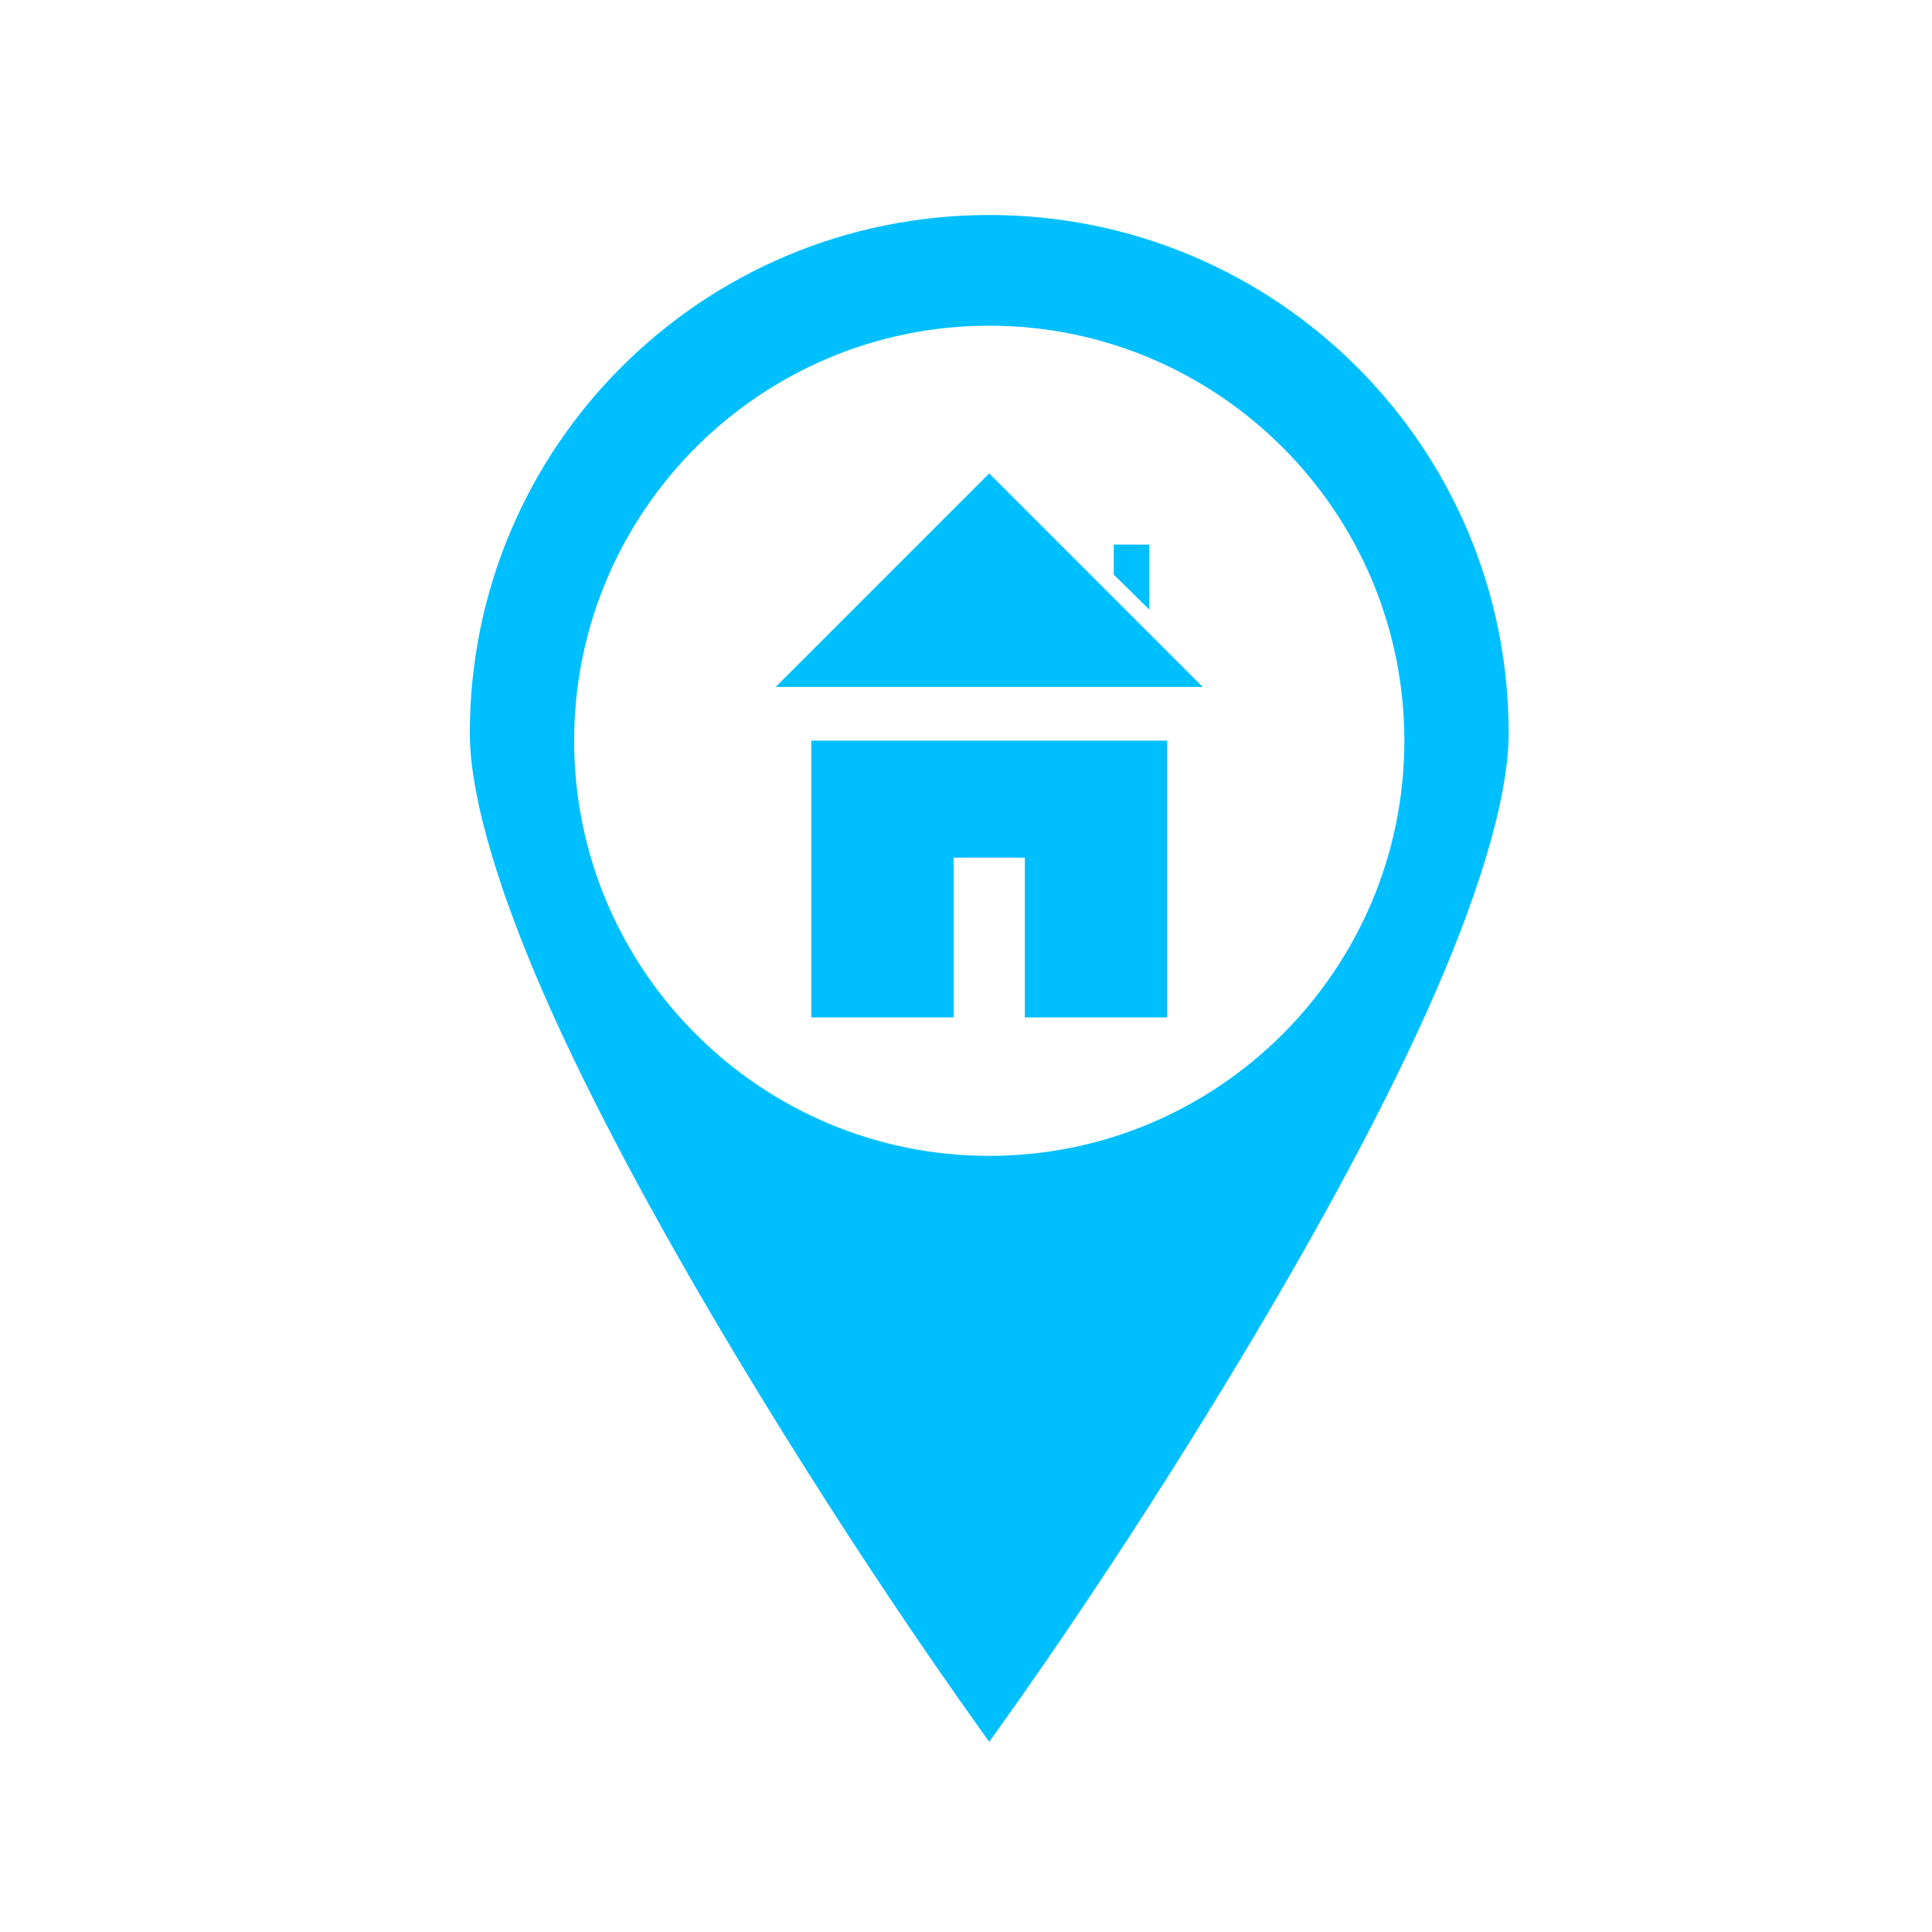
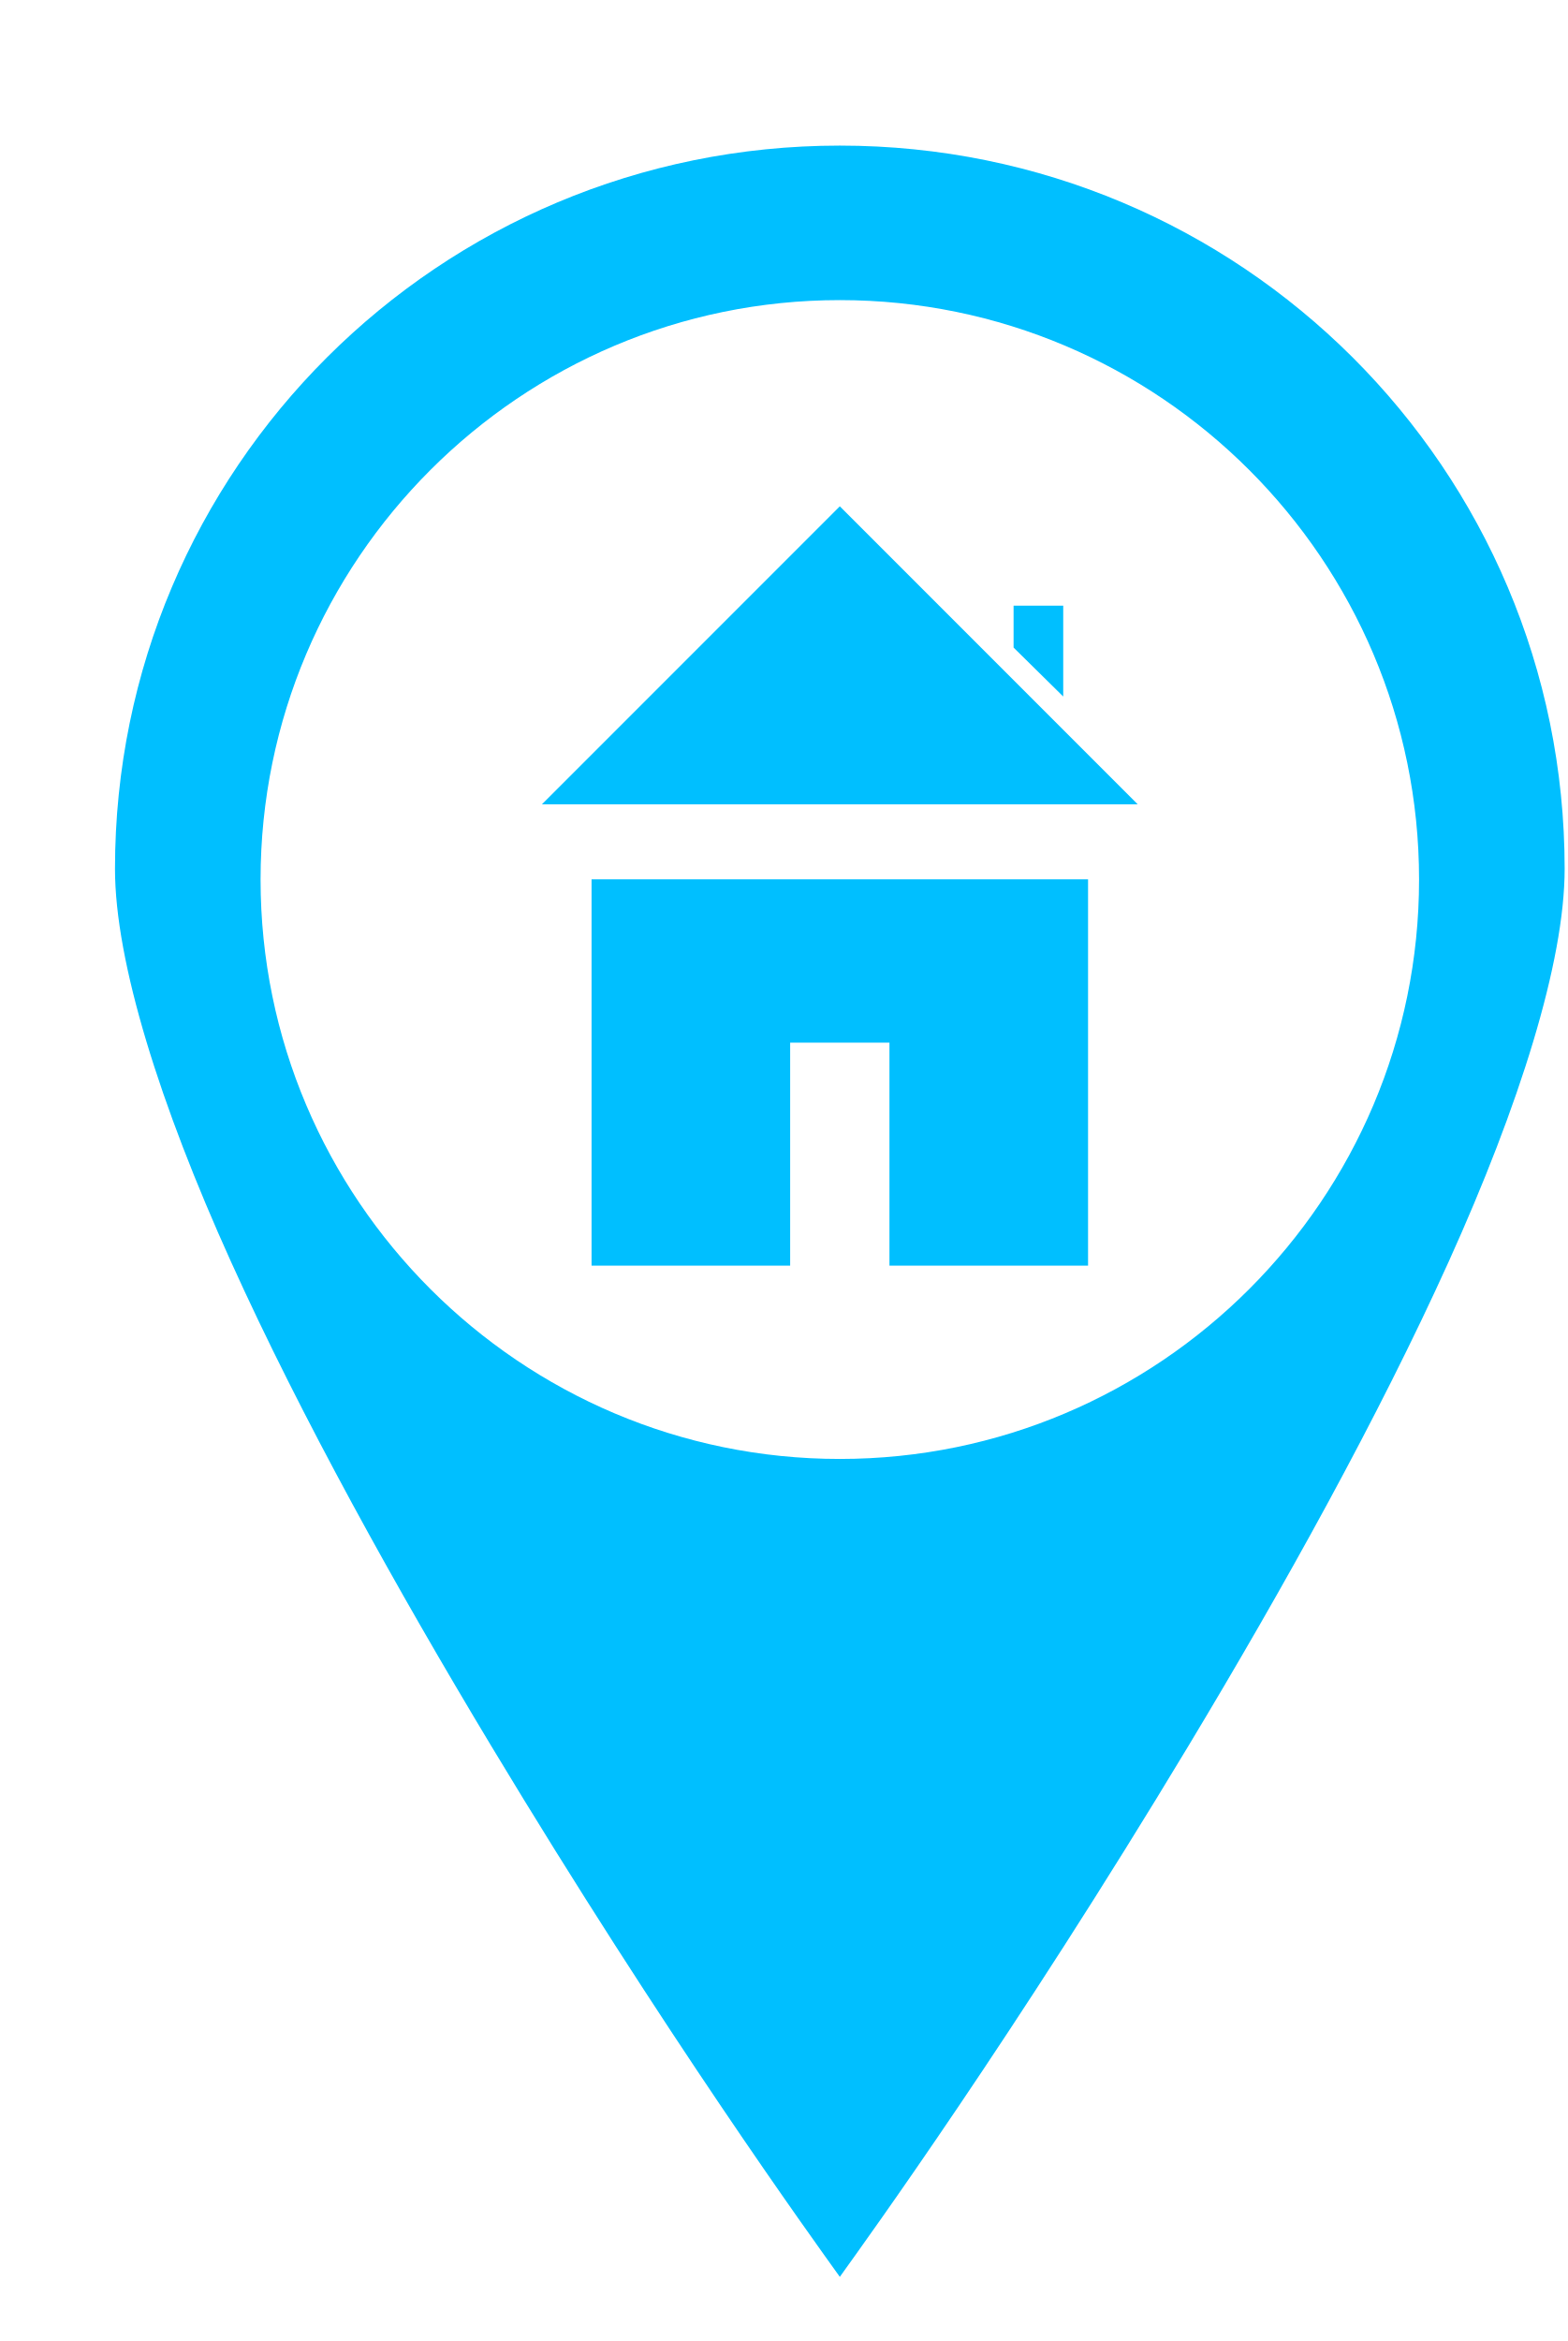
- <svg xmlns="http://www.w3.org/2000/svg" id="SvgjsSvg1013" width="288" height="288" version="1.1">
+ <svg xmlns="http://www.w3.org/2000/svg" id="SvgjsSvg1013" width="167.5" height="250" version="1.1">
  <defs id="SvgjsDefs1014" />
  <g id="SvgjsG1015" transform="matrix(0.9167,0,0,0.9167,12.28384,12.14954)">
    <svg width="288" height="288" viewBox="0 0 32 32">
-       <g transform="translate(441.385 -955.454)" fill="#00bfff" class="color000 svgShape">
+       <g transform="translate(434.385 -957.454)" fill="#00bfff" class="color000 svgShape">
        <path fill-rule="evenodd" d="m -184.778,845.74 -12,12 24,0 z m 7,4 0,1.688 2,1.971 0,-3.658 z m -17,11.022 0,15.556 8,0 0,-8.98 4,0 0,8.98 8,0 0,-15.556 z" transform="translate(-365.607 690.689) scale(.32143)" fill="#00bfff" class="color000 svgShape" />
        <path d="m -425,-62.496 c 5.19,0 9.385,4.187 9.385,9.361 0,1.21 -0.586,3.061 -1.5,5.082 -0.914,2.021 -2.142,4.23 -3.371,6.271 -2.255,3.746 -4.156,6.373 -4.514,6.873 -0.358,-0.5 -2.258,-3.127 -4.514,-6.873 -1.229,-2.042 -2.457,-4.25 -3.371,-6.271 -0.914,-2.021 -1.5,-3.872 -1.5,-5.082 0,-5.175 4.195,-9.361 9.385,-9.361 z m 0,2 c -4.136,0 -7.5,3.364 -7.5,7.5 0,4.136 3.364,7.5 7.5,7.5 4.136,0 7.5,-3.364 7.5,-7.5 0,-4.136 -3.364,-7.5 -7.5,-7.5 z" color="#000" font-family="sans-serif" font-weight="400" overflow="visible" transform="translate(0 1020.362)" style="line-height:normal;text-indent:0;text-align:start;text-decoration-line:none;text-decoration-style:solid;text-decoration-color:#000;text-transform:none;block-progression:tb;isolation:auto;mix-blend-mode:normal" fill="#00bfff" class="color000 svgShape" />
      </g>
    </svg>
  </g>
</svg>
